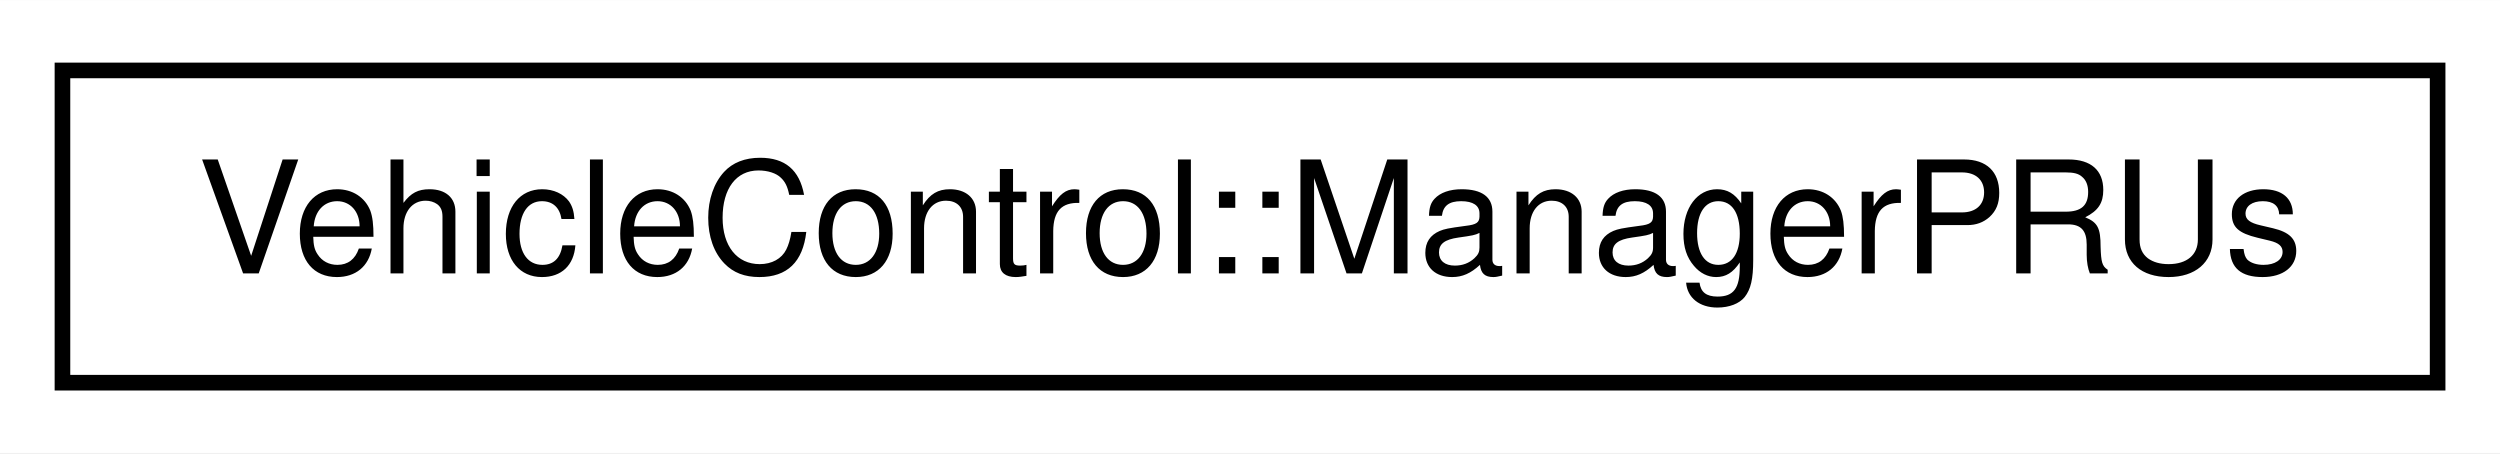
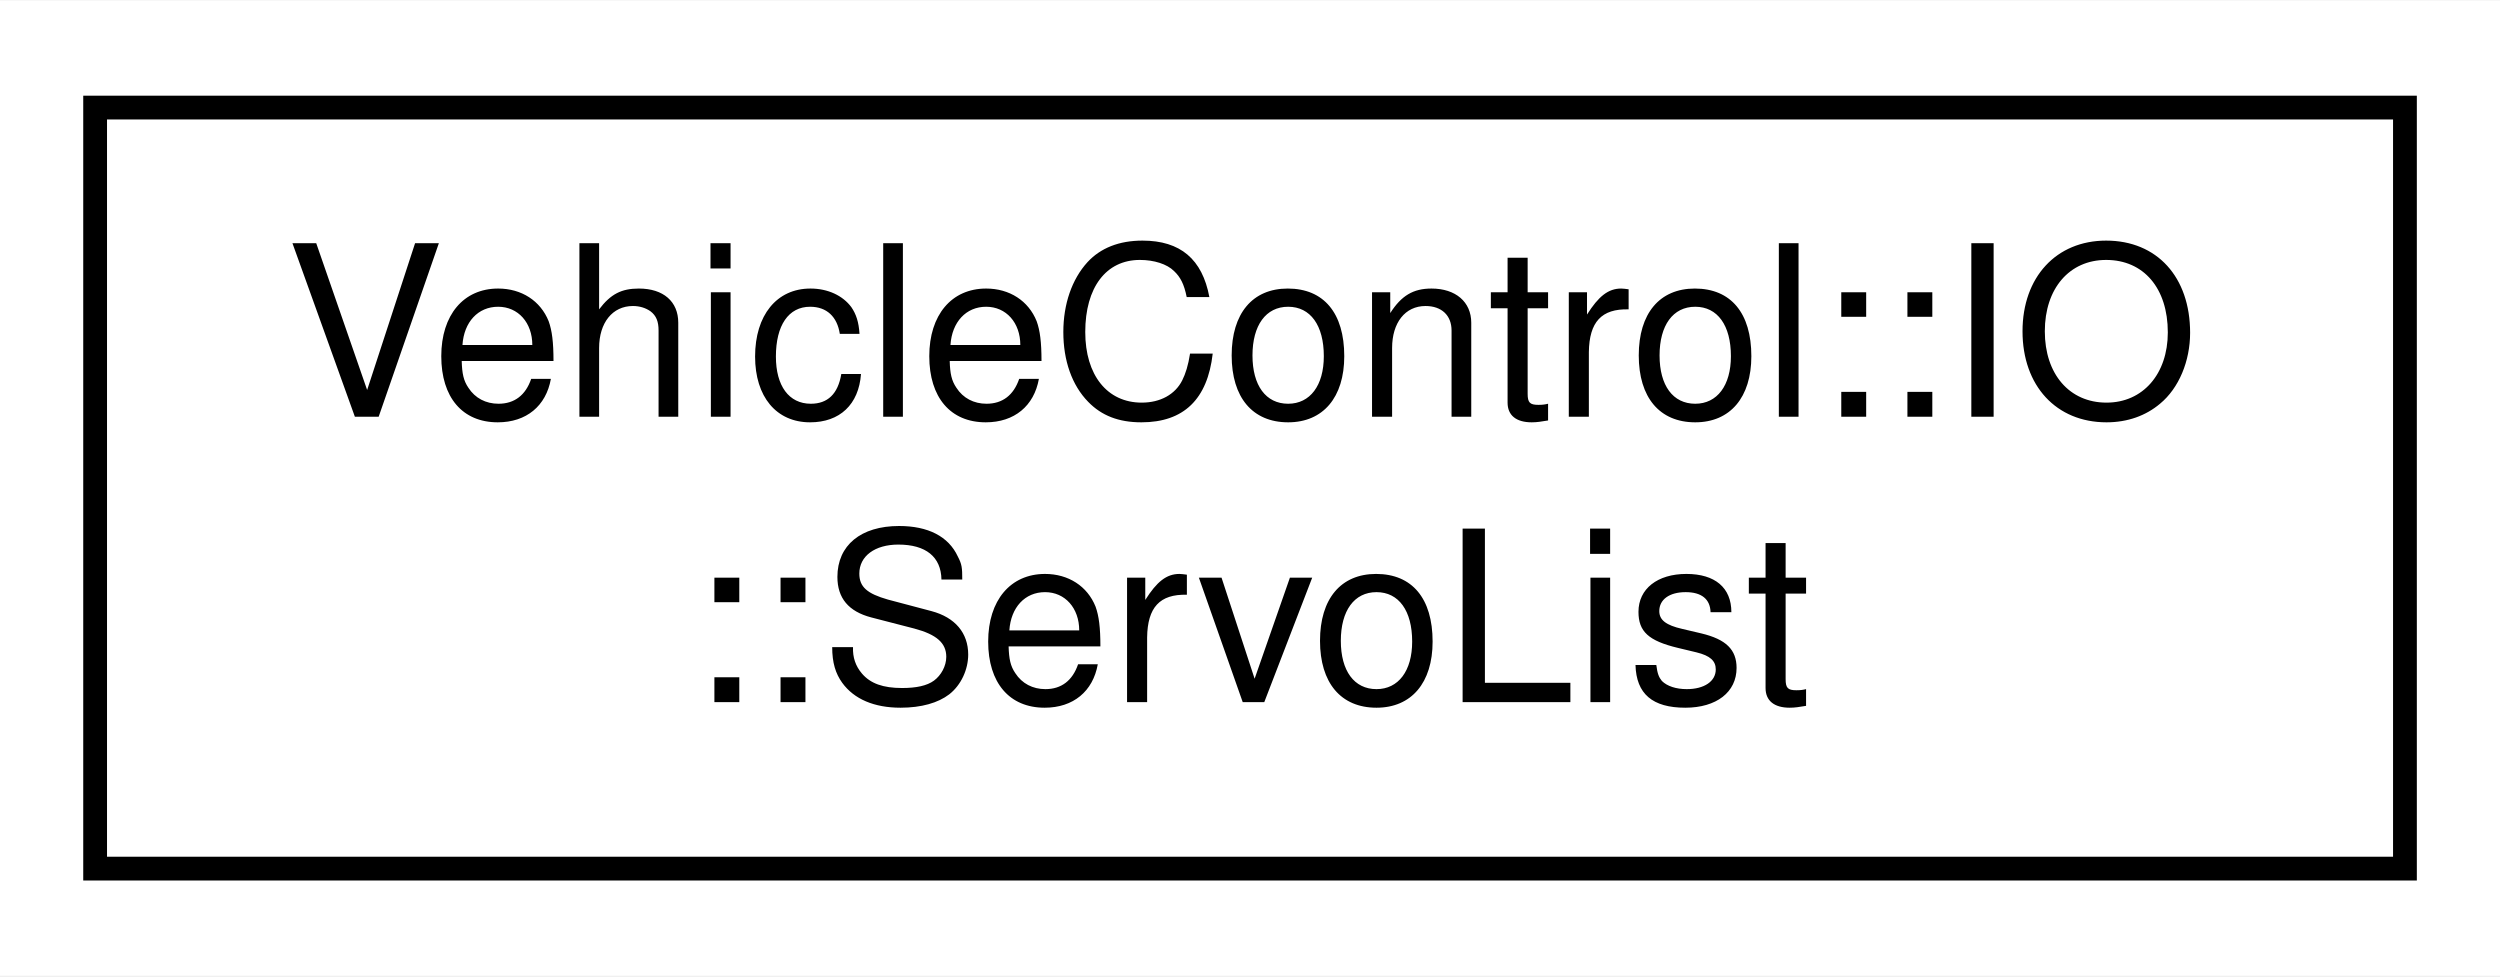
- <svg xmlns="http://www.w3.org/2000/svg" xmlns:xlink="http://www.w3.org/1999/xlink" width="160pt" height="29pt" viewBox="0.00 0.00 160.12 29.00">
-   <g id="graph0" class="graph" transform="scale(1 1) rotate(0) translate(4 25)">
-     <polygon fill="#ffffff" stroke="transparent" points="-4,4 -4,-25 156.125,-25 156.125,4 -4,4" />
+ <svg xmlns="http://www.w3.org/2000/svg" xmlns:xlink="http://www.w3.org/1999/xlink" width="105pt" height="41pt" viewBox="0.00 0.00 105.12 41.00">
+   <g id="graph0" class="graph" transform="scale(1 1) rotate(0) translate(4 37)">
+     <polygon fill="#ffffff" stroke="transparent" points="-4,4 -4,-37 101.123,-37 101.123,4 -4,4" />
    <g id="node1" class="node">
      <g id="a_node1">
-         <a xlink:href="classVehicleControl_1_1ManagerPRUs.html" target="_top" xlink:title="The ManagerPRUs class manages BOTH PRUs for the application. This ensures that NO other part of the a...">
-           <polygon fill="#ffffff" stroke="#000000" points="0,-.5 0,-20.5 152.125,-20.5 152.125,-.5 0,-.5" />
-           <text text-anchor="middle" x="76.062" y="-7.5" font-family="Helvetica,sans-Serif" font-size="10.00" fill="#000000">VehicleControl::ManagerPRUs</text>
+         <a xlink:href="structVehicleControl_1_1IO_1_1ServoList.html" target="_top" xlink:title="The ServoList struct holds the names of all servos used in the application. This allows the array ind...">
+           <polygon fill="#ffffff" stroke="#000000" points="0,-.5 0,-32.5 97.123,-32.5 97.123,-.5 0,-.5" />
+           <text text-anchor="start" x="8" y="-19.5" font-family="Helvetica,sans-Serif" font-size="10.00" fill="#000000">VehicleControl::IO</text>
+           <text text-anchor="middle" x="48.562" y="-7.5" font-family="Helvetica,sans-Serif" font-size="10.00" fill="#000000">::ServoList</text>
        </a>
      </g>
    </g>
  </g>
</svg>
